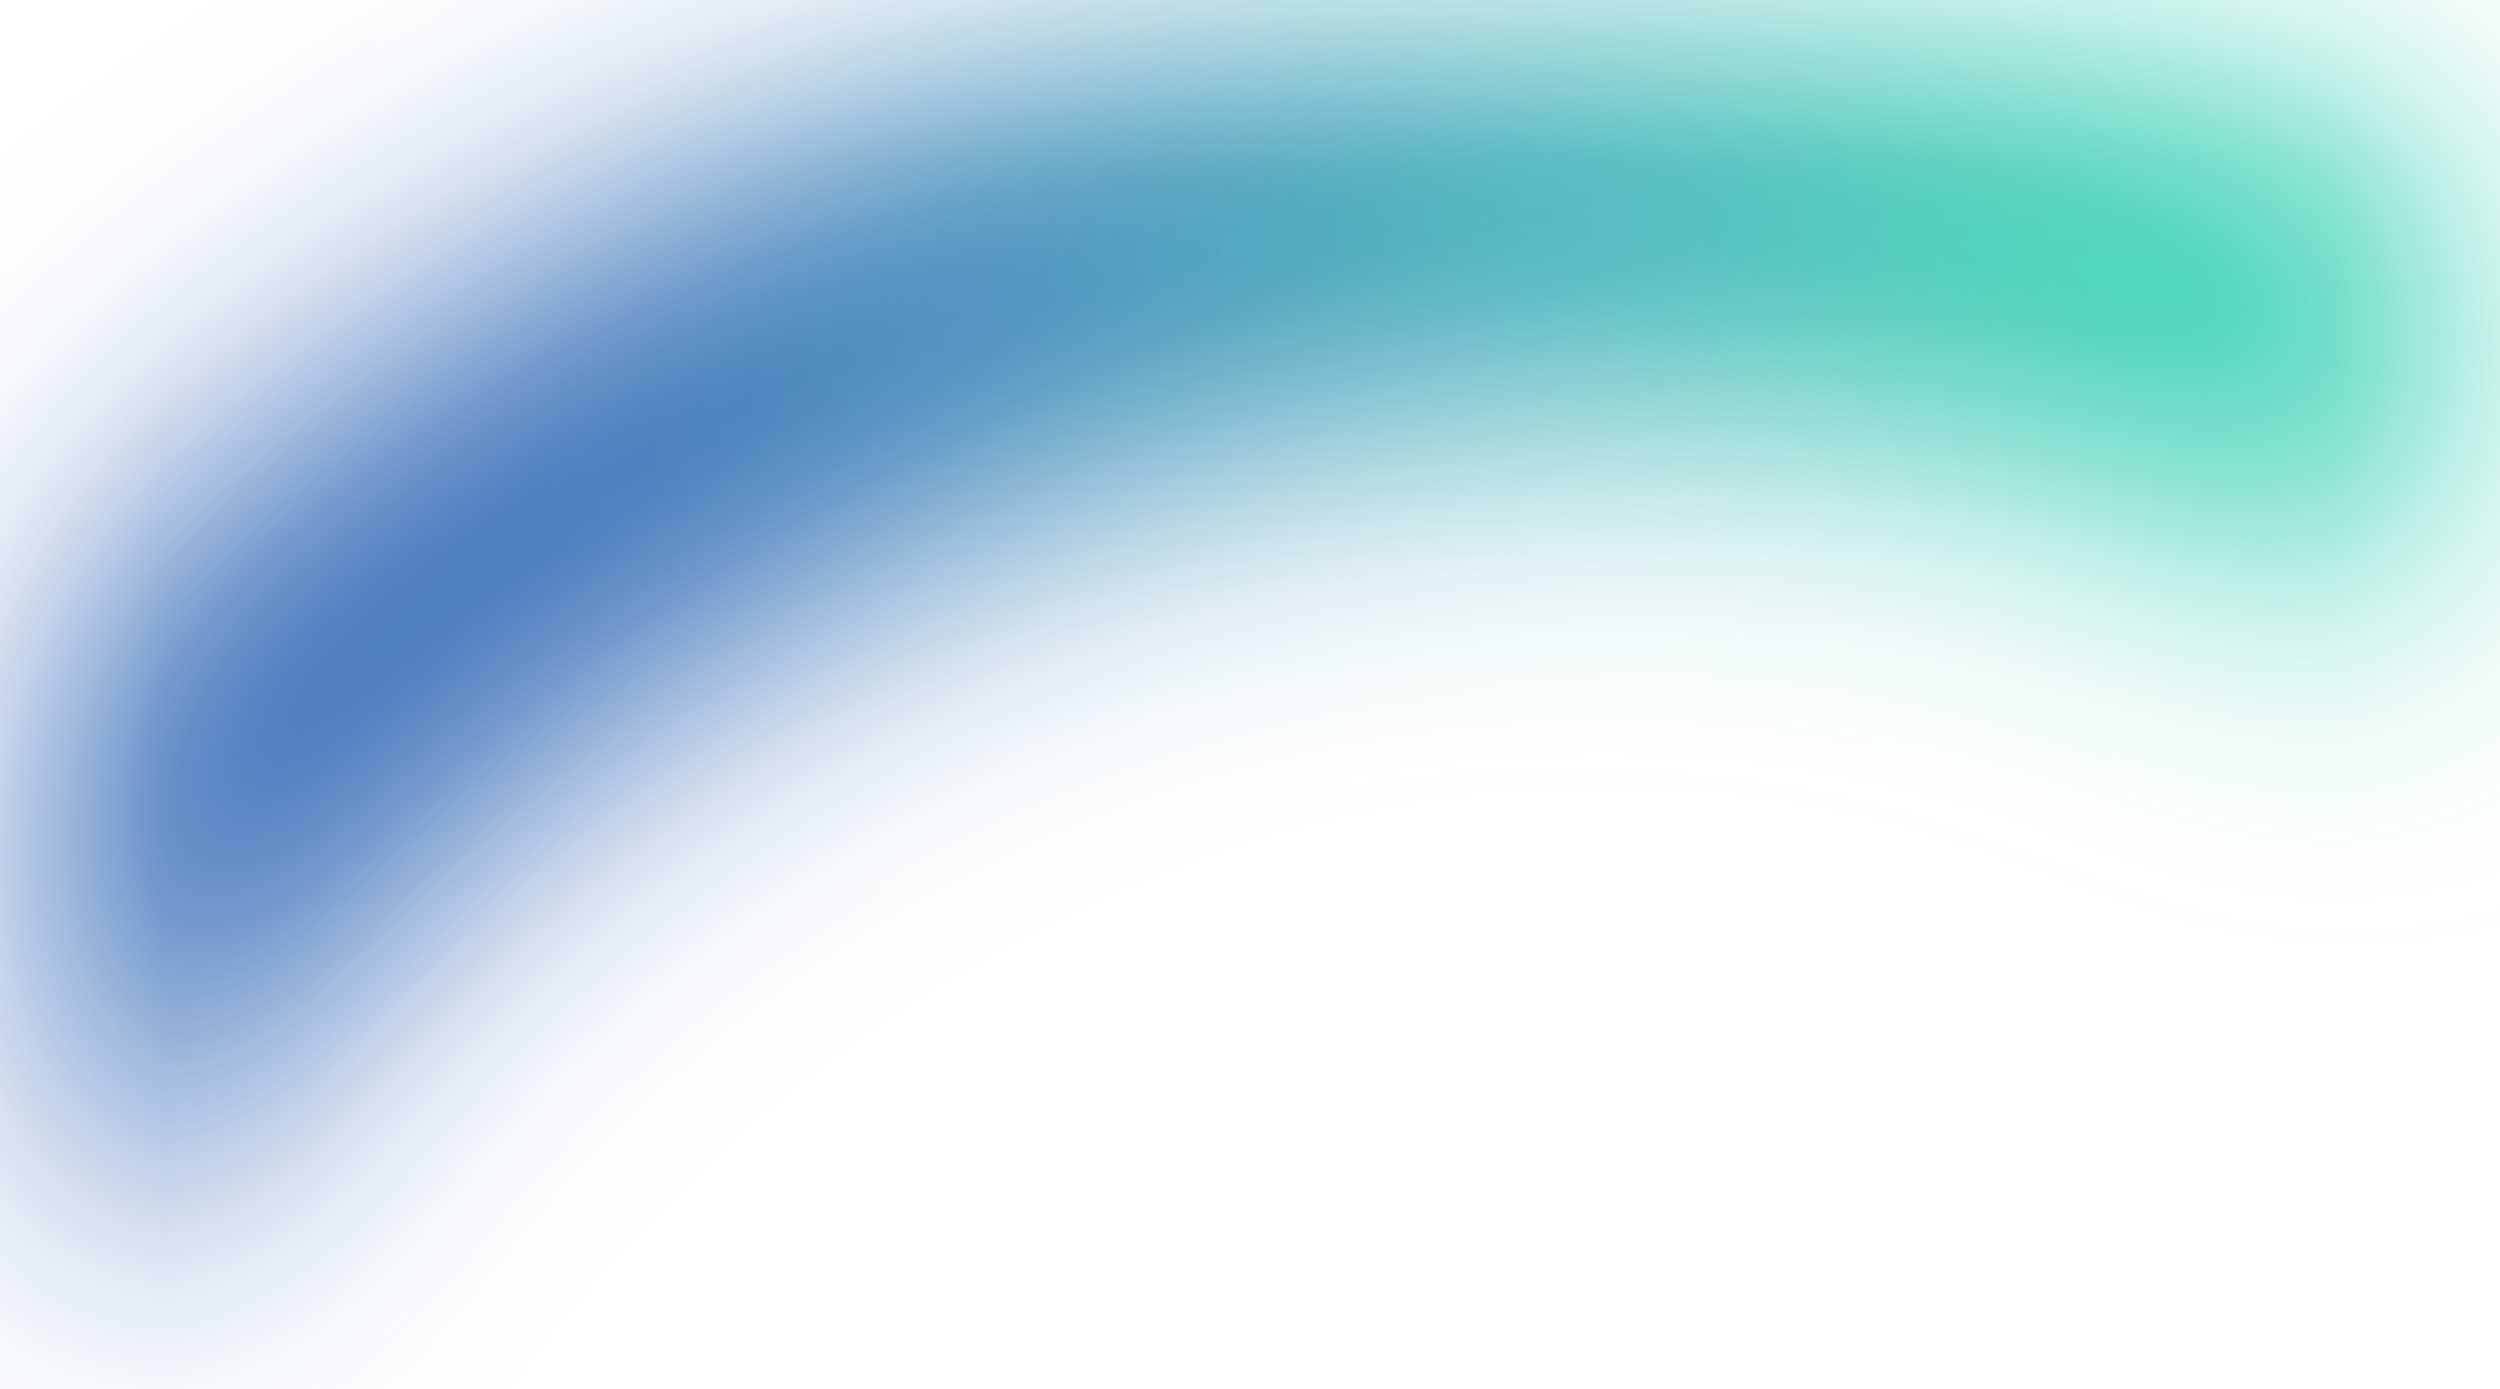
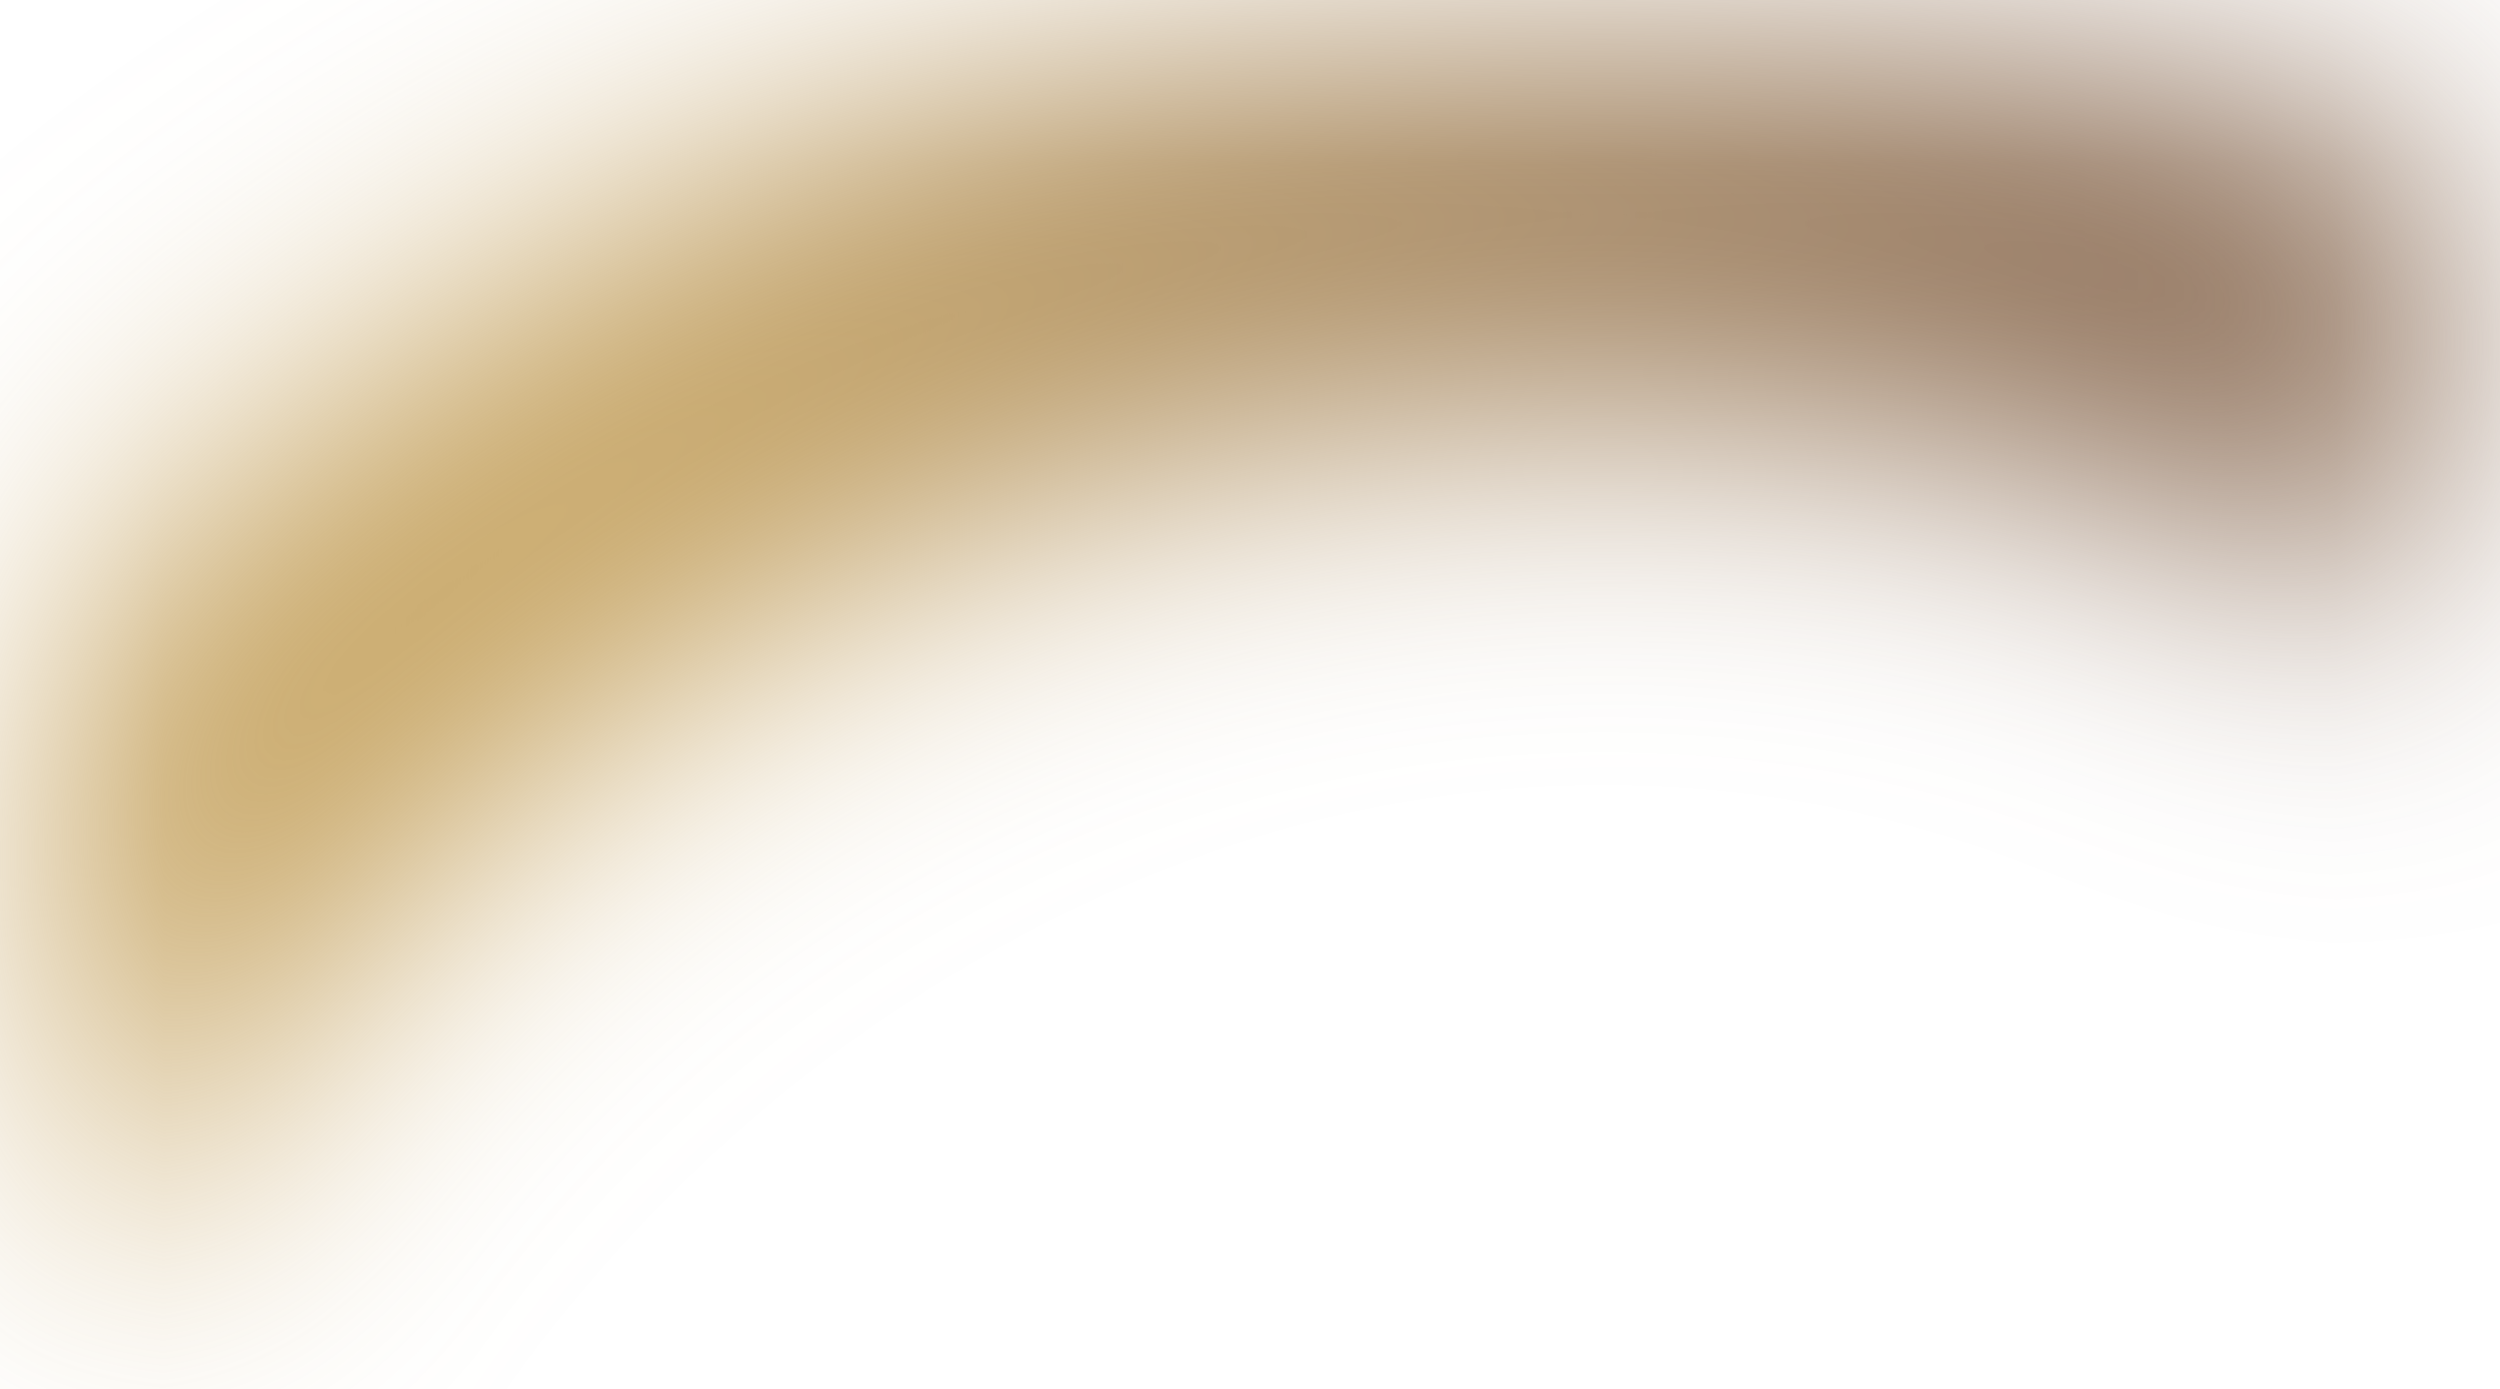
<svg xmlns="http://www.w3.org/2000/svg" width="1440" height="800" viewBox="0 0 1440 800" fill="none">
  <g filter="url(#filter0_f_4162_80259)">
    <path d="M-37.049 666.028C267.76 138.867 944.304 -46.194 1477.05 260.929" stroke="url(#paint0_linear_4162_80259)" stroke-width="192" stroke-linecap="round" />
  </g>
  <defs>
    <filter id="filter0_f_4162_80259" x="-333.118" y="-183.694" width="2106.24" height="1145.68" filterUnits="userSpaceOnUse" color-interpolation-filters="sRGB">
      <feFlood flood-opacity="0" result="BackgroundImageFix" />
      <feBlend mode="normal" in="SourceGraphic" in2="BackgroundImageFix" result="shape" />
      <feGaussianBlur stdDeviation="100" result="effect1_foregroundBlur_4162_80259" />
    </filter>
    <linearGradient id="paint0_linear_4162_80259" x1="1255.31" y1="320.254" x2="184.899" y2="607.497" gradientUnits="userSpaceOnUse">
-       <stop stop-color="#00C59E" />
-       <stop offset="0.75" stop-color="#0044A5" />
+       <stop stop-color="#6C4527" />
+       <stop offset="0.75" stop-color="#B68A35" />
    </linearGradient>
  </defs>
</svg>
